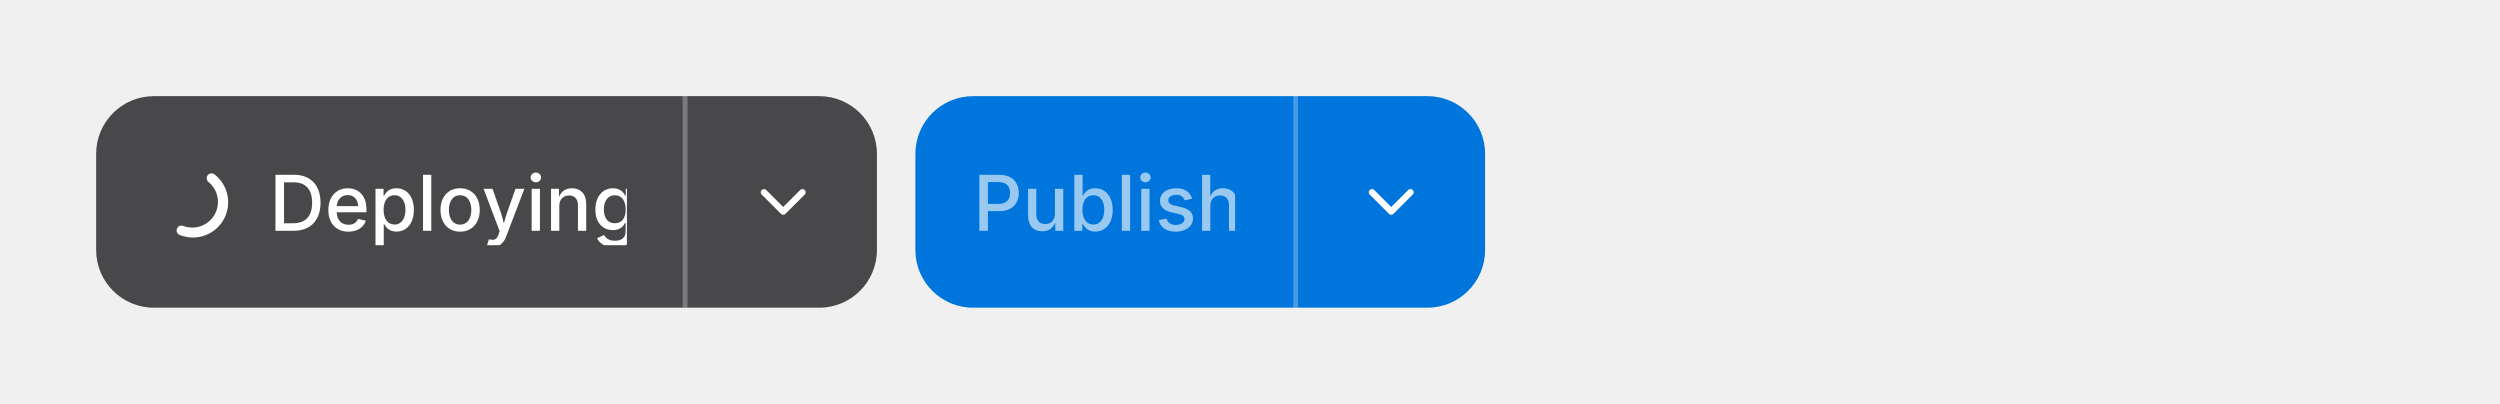
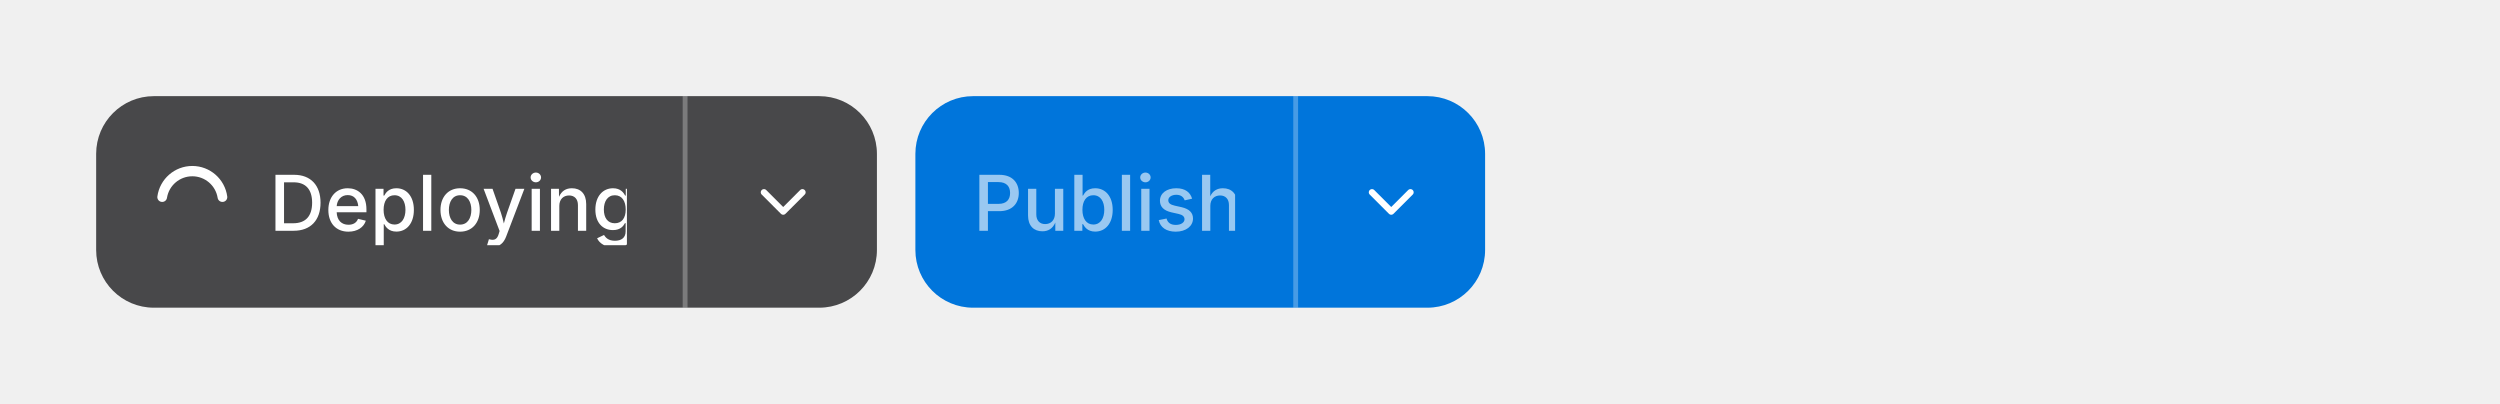
<svg xmlns="http://www.w3.org/2000/svg" viewBox="0 0 520 84" width="520" height="84">
  <defs>
    <clipPath id="cp0">
      <rect x="56" y="33" width="74.4" height="18" />
    </clipPath>
    <clipPath id="ct1">
      <rect x="56" y="33" width="74.4" height="18" />
    </clipPath>
    <mask id="bm2">
      <path d="M142 20h28a12 12 0 0 1 12 12v20a12 12 0 0 1-12 12h-28zm1 0h27a12 12 0 0 1 12 12v20a12 12 0 0 1-12 12h-27z" fill="white" fill-rule="evenodd" />
    </mask>
    <clipPath id="bw3">
      <polygon points="142,64 143,64 143,20 142,20" />
    </clipPath>
    <clipPath id="br4">
      <path d="M142.4 20h28a12 12 0 0 1 12 12v20a12 12 0 0 1-12 12h-28z" />
    </clipPath>
    <clipPath id="cp5">
      <rect x="154.9" y="34" width="16.1" height="16" />
    </clipPath>
    <mask id="bm7">
      <path d="M269 20h28a12 12 0 0 1 12 12v20a12 12 0 0 1-12 12h-28zm1 0h27a12 12 0 0 1 12 12v20a12 12 0 0 1-12 12h-27z" fill="white" fill-rule="evenodd" />
    </mask>
    <clipPath id="bw8">
      <polygon points="269,64 270,64 270,20 269,20" />
    </clipPath>
    <clipPath id="br9">
      <path d="M268.9 20h28a12 12 0 0 1 12 12v20a12 12 0 0 1-12 12h-28z" />
    </clipPath>
    <clipPath id="cp10">
      <rect x="281" y="34" width="16.4" height="16" />
    </clipPath>
    <clipPath id="cp12">
      <rect x="202.4" y="33" width="54.5" height="18" />
    </clipPath>
    <clipPath id="ct13">
      <rect x="202.4" y="33" width="54.5" height="18" />
    </clipPath>
  </defs>
  <rect x="20" y="20" width="162.4" height="44" rx="12" fill="rgb(72,72,74)" />
  <g color="rgb(255, 255, 255)">
    <g transform="translate(32 34)scale(.66667)">
-       <path d="M12 4a8 8 0 0 1 7.9 6.7 1.5 1.5 0 0 0 1.5 1.3 1.5 1.5 0 0 0 1.5-1.7 11 11 0 0 0-21.8 0A1.5 1.5 0 0 0 2.6 12a1.5 1.5 0 0 0 1.5-1.3A8 8 0 0 1 12 4" fill="rgb(255, 255, 255)" stroke="none" stroke-width="1px" stroke-dasharray="none" stroke-linecap="butt" stroke-linejoin="miter" stroke-opacity="1" fill-opacity="1" opacity="1" style="marker:none;vector-effect:none;color-interpolation:srgb" transform="rotate(119.929 12 12)" />
+       <path d="M12 4a8 8 0 0 1 7.9 6.7 1.5 1.5 0 0 0 1.5 1.3 1.5 1.5 0 0 0 1.5-1.7 11 11 0 0 0-21.8 0A1.5 1.5 0 0 0 2.6 12a1.5 1.5 0 0 0 1.5-1.3A8 8 0 0 1 12 4" style="marker:none;vector-effect:none;color-interpolation:srgb" fill="rgb(255, 255, 255)" stroke="none" stroke-width="1px" stroke-dasharray="none" stroke-linecap="butt" stroke-linejoin="miter" stroke-opacity="1" fill-opacity="1" opacity="1" />
    </g>
  </g>
  <g clip-path="url(#cp0)">
    <g clip-path="url(#ct1)">
      <text x="56" y="48" font-family="system-ui, &quot;-apple-system&quot;, sans-serif" font-size="16" font-weight="500" fill="rgb(255,255,255)">Deploying</text>
    </g>
  </g>
  <path d="M142 20h28a12 12 0 0 1 12 12v20a12 12 0 0 1-12 12h-28zm1 0h27a12 12 0 0 1 12 12v20a12 12 0 0 1-12 12h-27z" fill="rgba(255,255,255,0.28)" fill-rule="evenodd" clip-path="url(#bw3)" />
  <g clip-path="url(#br4)" />
  <g clip-path="url(#cp5)">
    <g color="rgb(255, 255, 255)">
      <clipPath id="svgic6">
        <rect x="154.9" y="34" width="16" height="16" />
      </clipPath>
      <g clip-path="url(#svgic6)">
        <g transform="translate(154.906 34)scale(.66667)">
          <path d="m6 9 6 6 6-6" style="marker:none;vector-effect:none;color-interpolation:srgb" fill="none" stroke="rgb(255, 255, 255)" stroke-width="2px" stroke-dasharray="none" stroke-linecap="round" stroke-linejoin="round" stroke-opacity="1" fill-opacity="1" opacity="1" />
        </g>
      </g>
    </g>
  </g>
  <rect x="190.4" y="20" width="118.5" height="44" rx="12" fill="rgb(0,117,219)" />
  <path d="M269 20h28a12 12 0 0 1 12 12v20a12 12 0 0 1-12 12h-28zm1 0h27a12 12 0 0 1 12 12v20a12 12 0 0 1-12 12h-27z" fill="rgba(255,255,255,0.28)" fill-rule="evenodd" clip-path="url(#bw8)" />
  <g clip-path="url(#br9)" />
  <g clip-path="url(#cp10)">
    <g color="rgb(255, 255, 255)">
      <clipPath id="svgic11">
        <rect x="281.4" y="34" width="16" height="16" />
      </clipPath>
      <g clip-path="url(#svgic11)">
        <g transform="translate(281.375 34)scale(.66667)">
          <path d="m6 9 6 6 6-6" style="marker:none;vector-effect:none;color-interpolation:srgb" fill="none" stroke="rgb(255, 255, 255)" stroke-width="2px" stroke-dasharray="none" stroke-linecap="round" stroke-linejoin="round" stroke-opacity="1" fill-opacity="1" opacity="1" />
        </g>
      </g>
    </g>
  </g>
  <g opacity="0.6" style="isolation:isolate">
    <g clip-path="url(#cp12)">
      <g clip-path="url(#ct13)">
        <text x="202.41" y="48" font-family="system-ui, &quot;-apple-system&quot;, sans-serif" font-size="16" font-weight="500" fill="rgb(255,255,255)">Publish</text>
      </g>
    </g>
  </g>
</svg>
